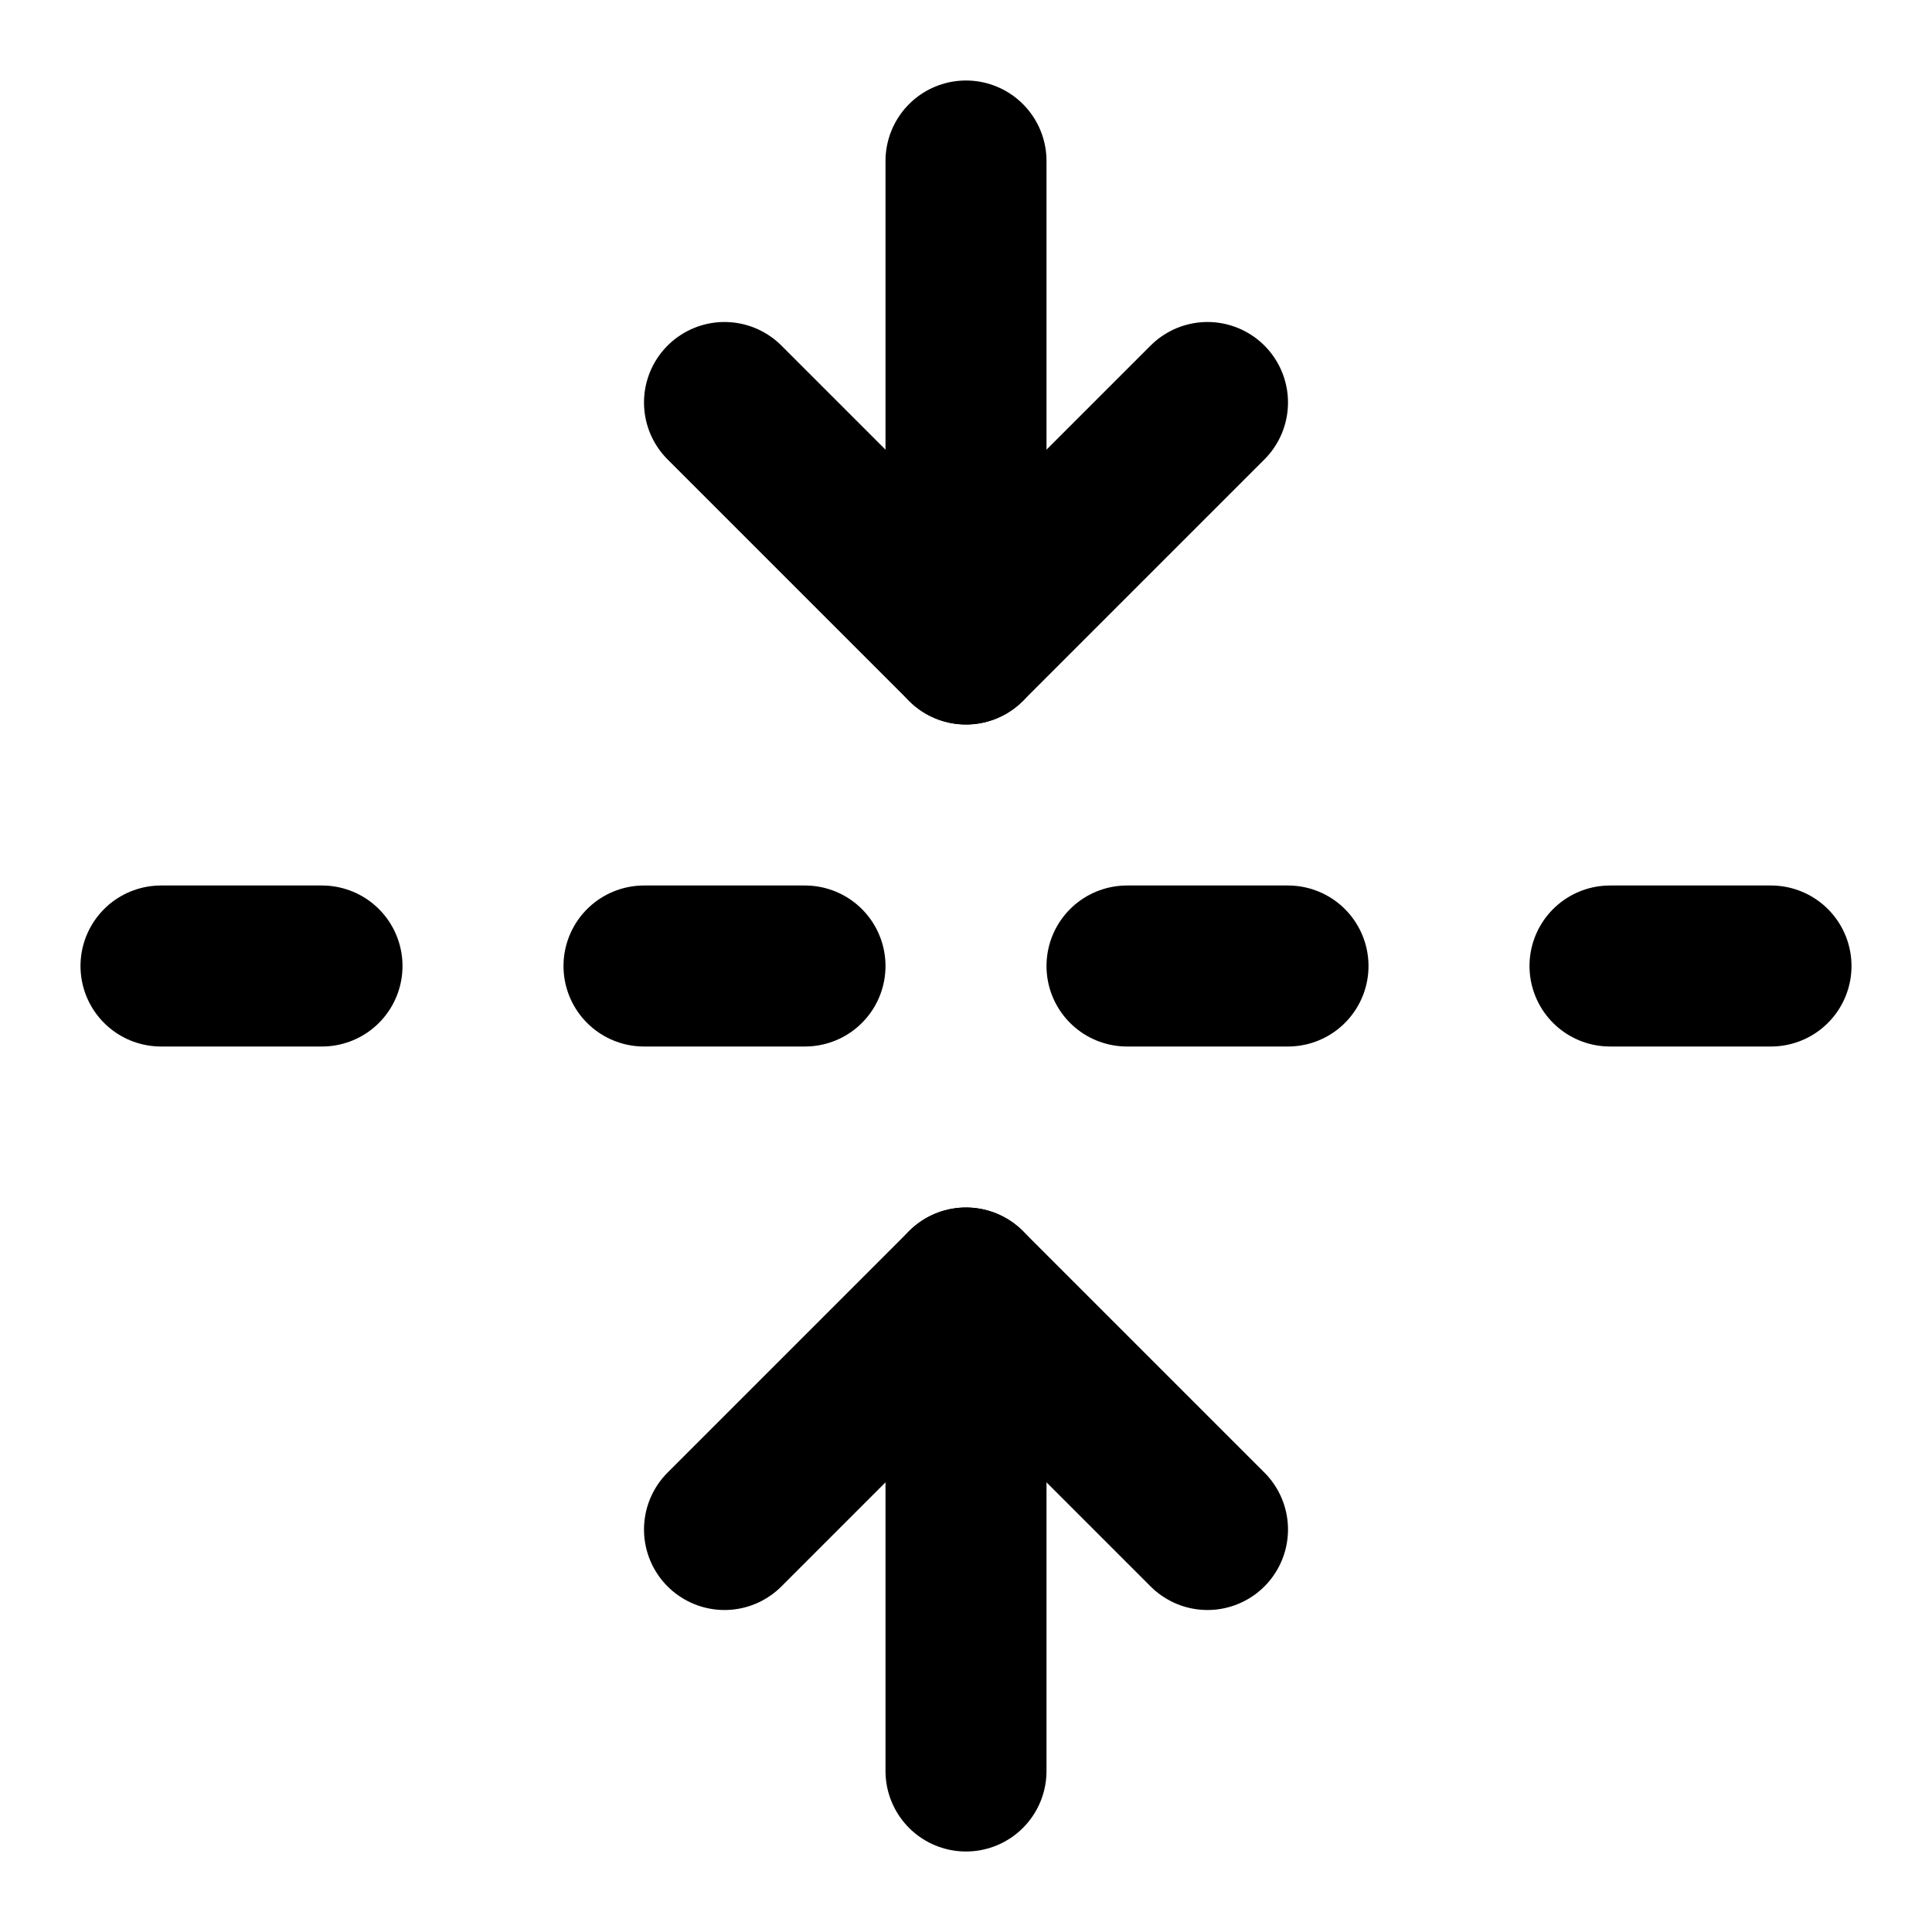
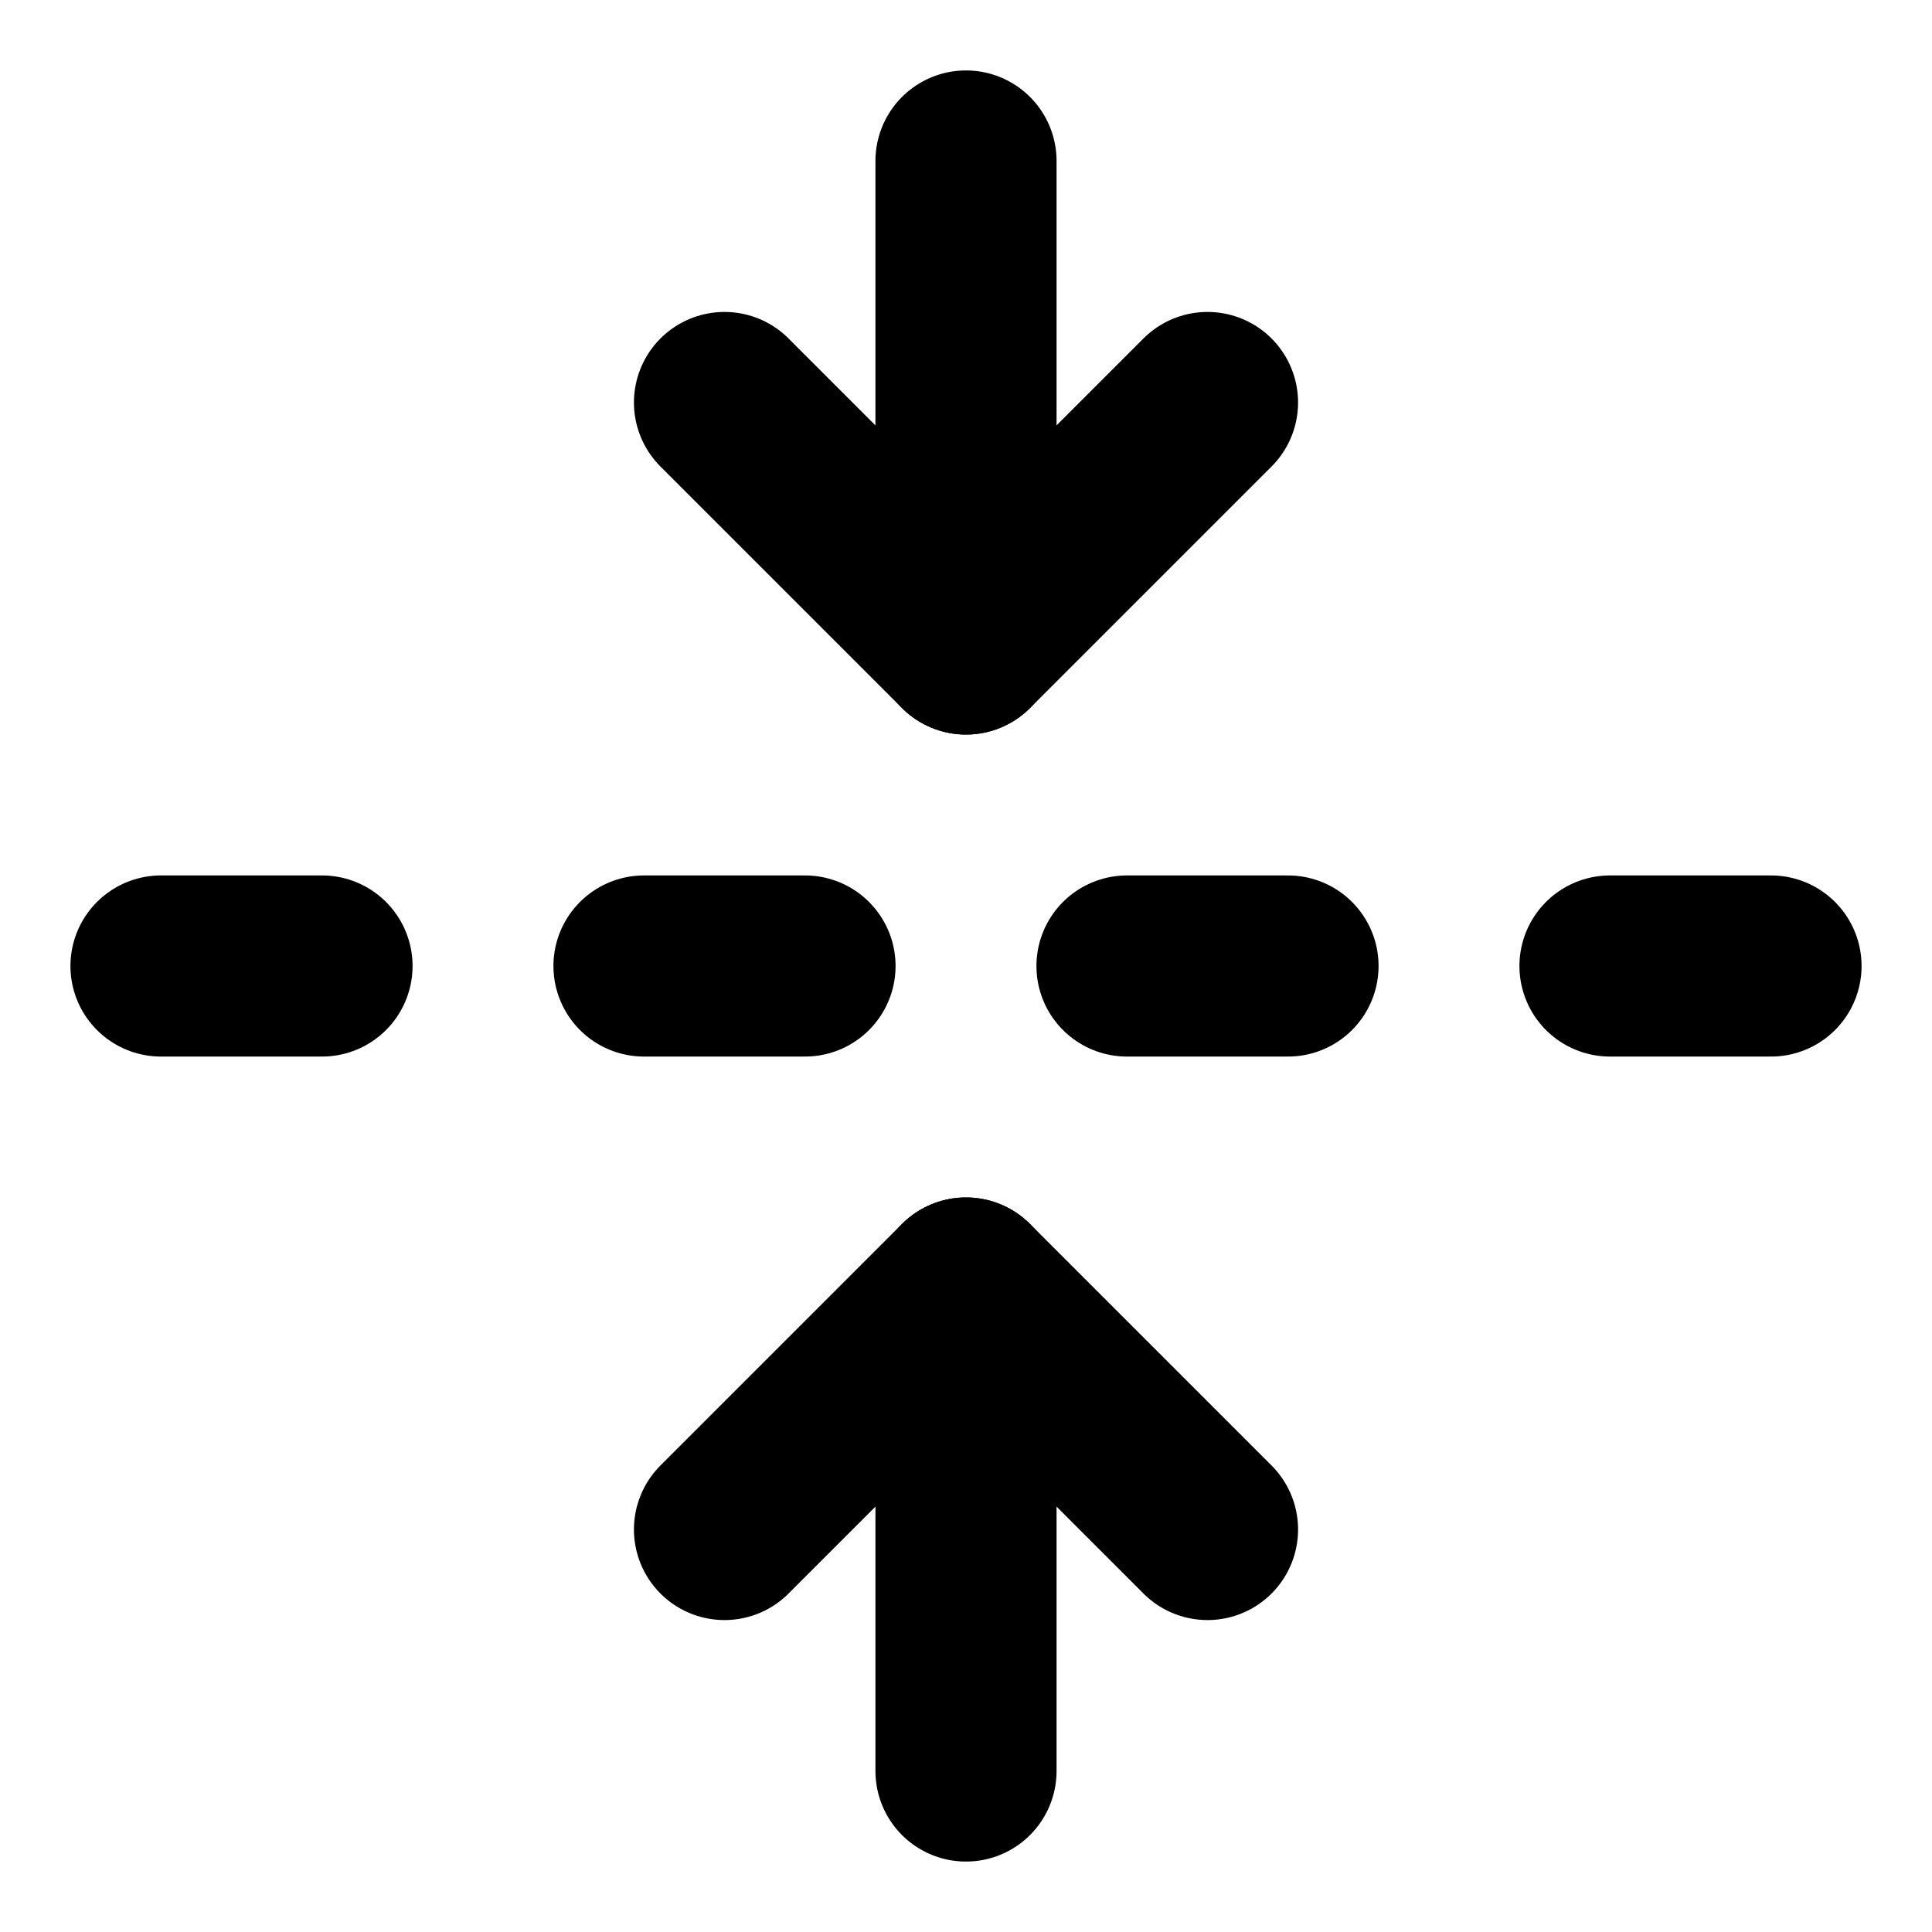
- <svg xmlns="http://www.w3.org/2000/svg" width="24" height="24" viewBox="0 0 24 24" fill="none" stroke="currentColor" stroke-width="2" stroke-linecap="round" stroke-linejoin="round">
+ <svg xmlns="http://www.w3.org/2000/svg" width="24" height="24" viewBox="0 0 24 24" fill="none" stroke="currentColor" stroke-width="2.25" stroke-linecap="round" stroke-linejoin="round">
  <path d="M12 22v-6" />
  <path d="M12 8V2" />
  <path d="M4 12H2" />
  <path d="M10 12H8" />
  <path d="M16 12h-2" />
  <path d="M22 12h-2" />
  <path d="m15 19-3-3-3 3" />
  <path d="m15 5-3 3-3-3" />
</svg>
